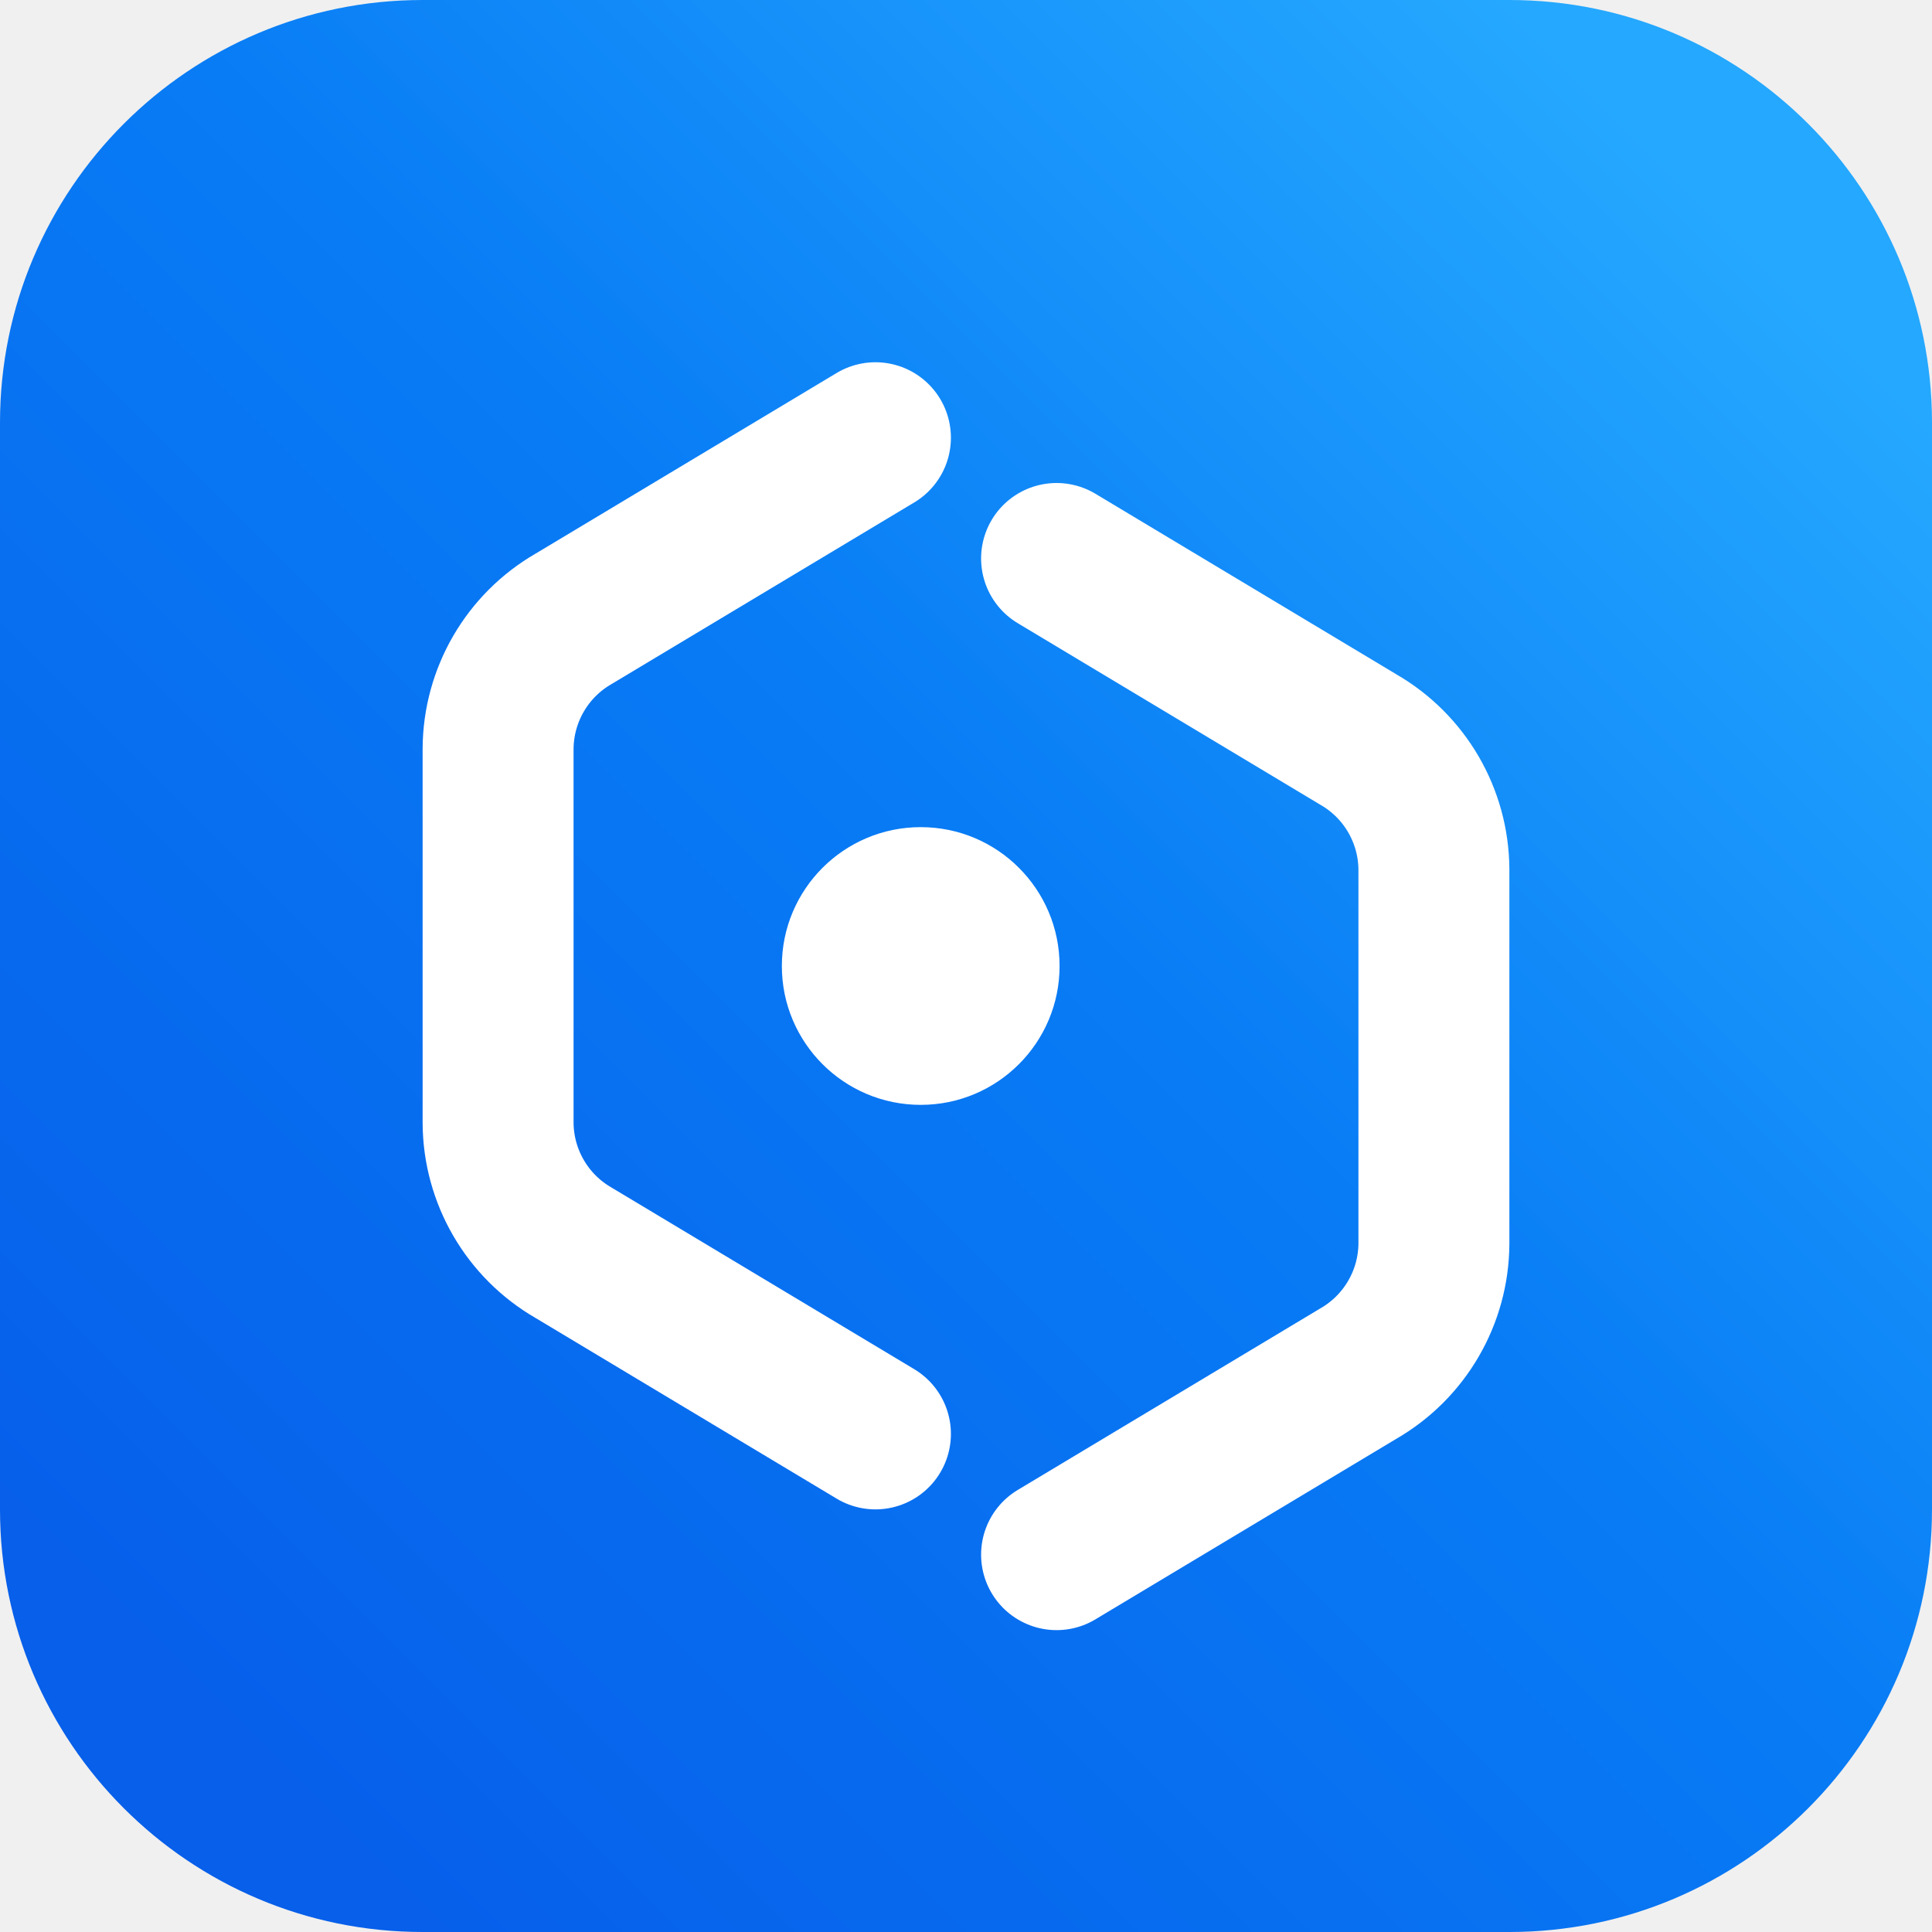
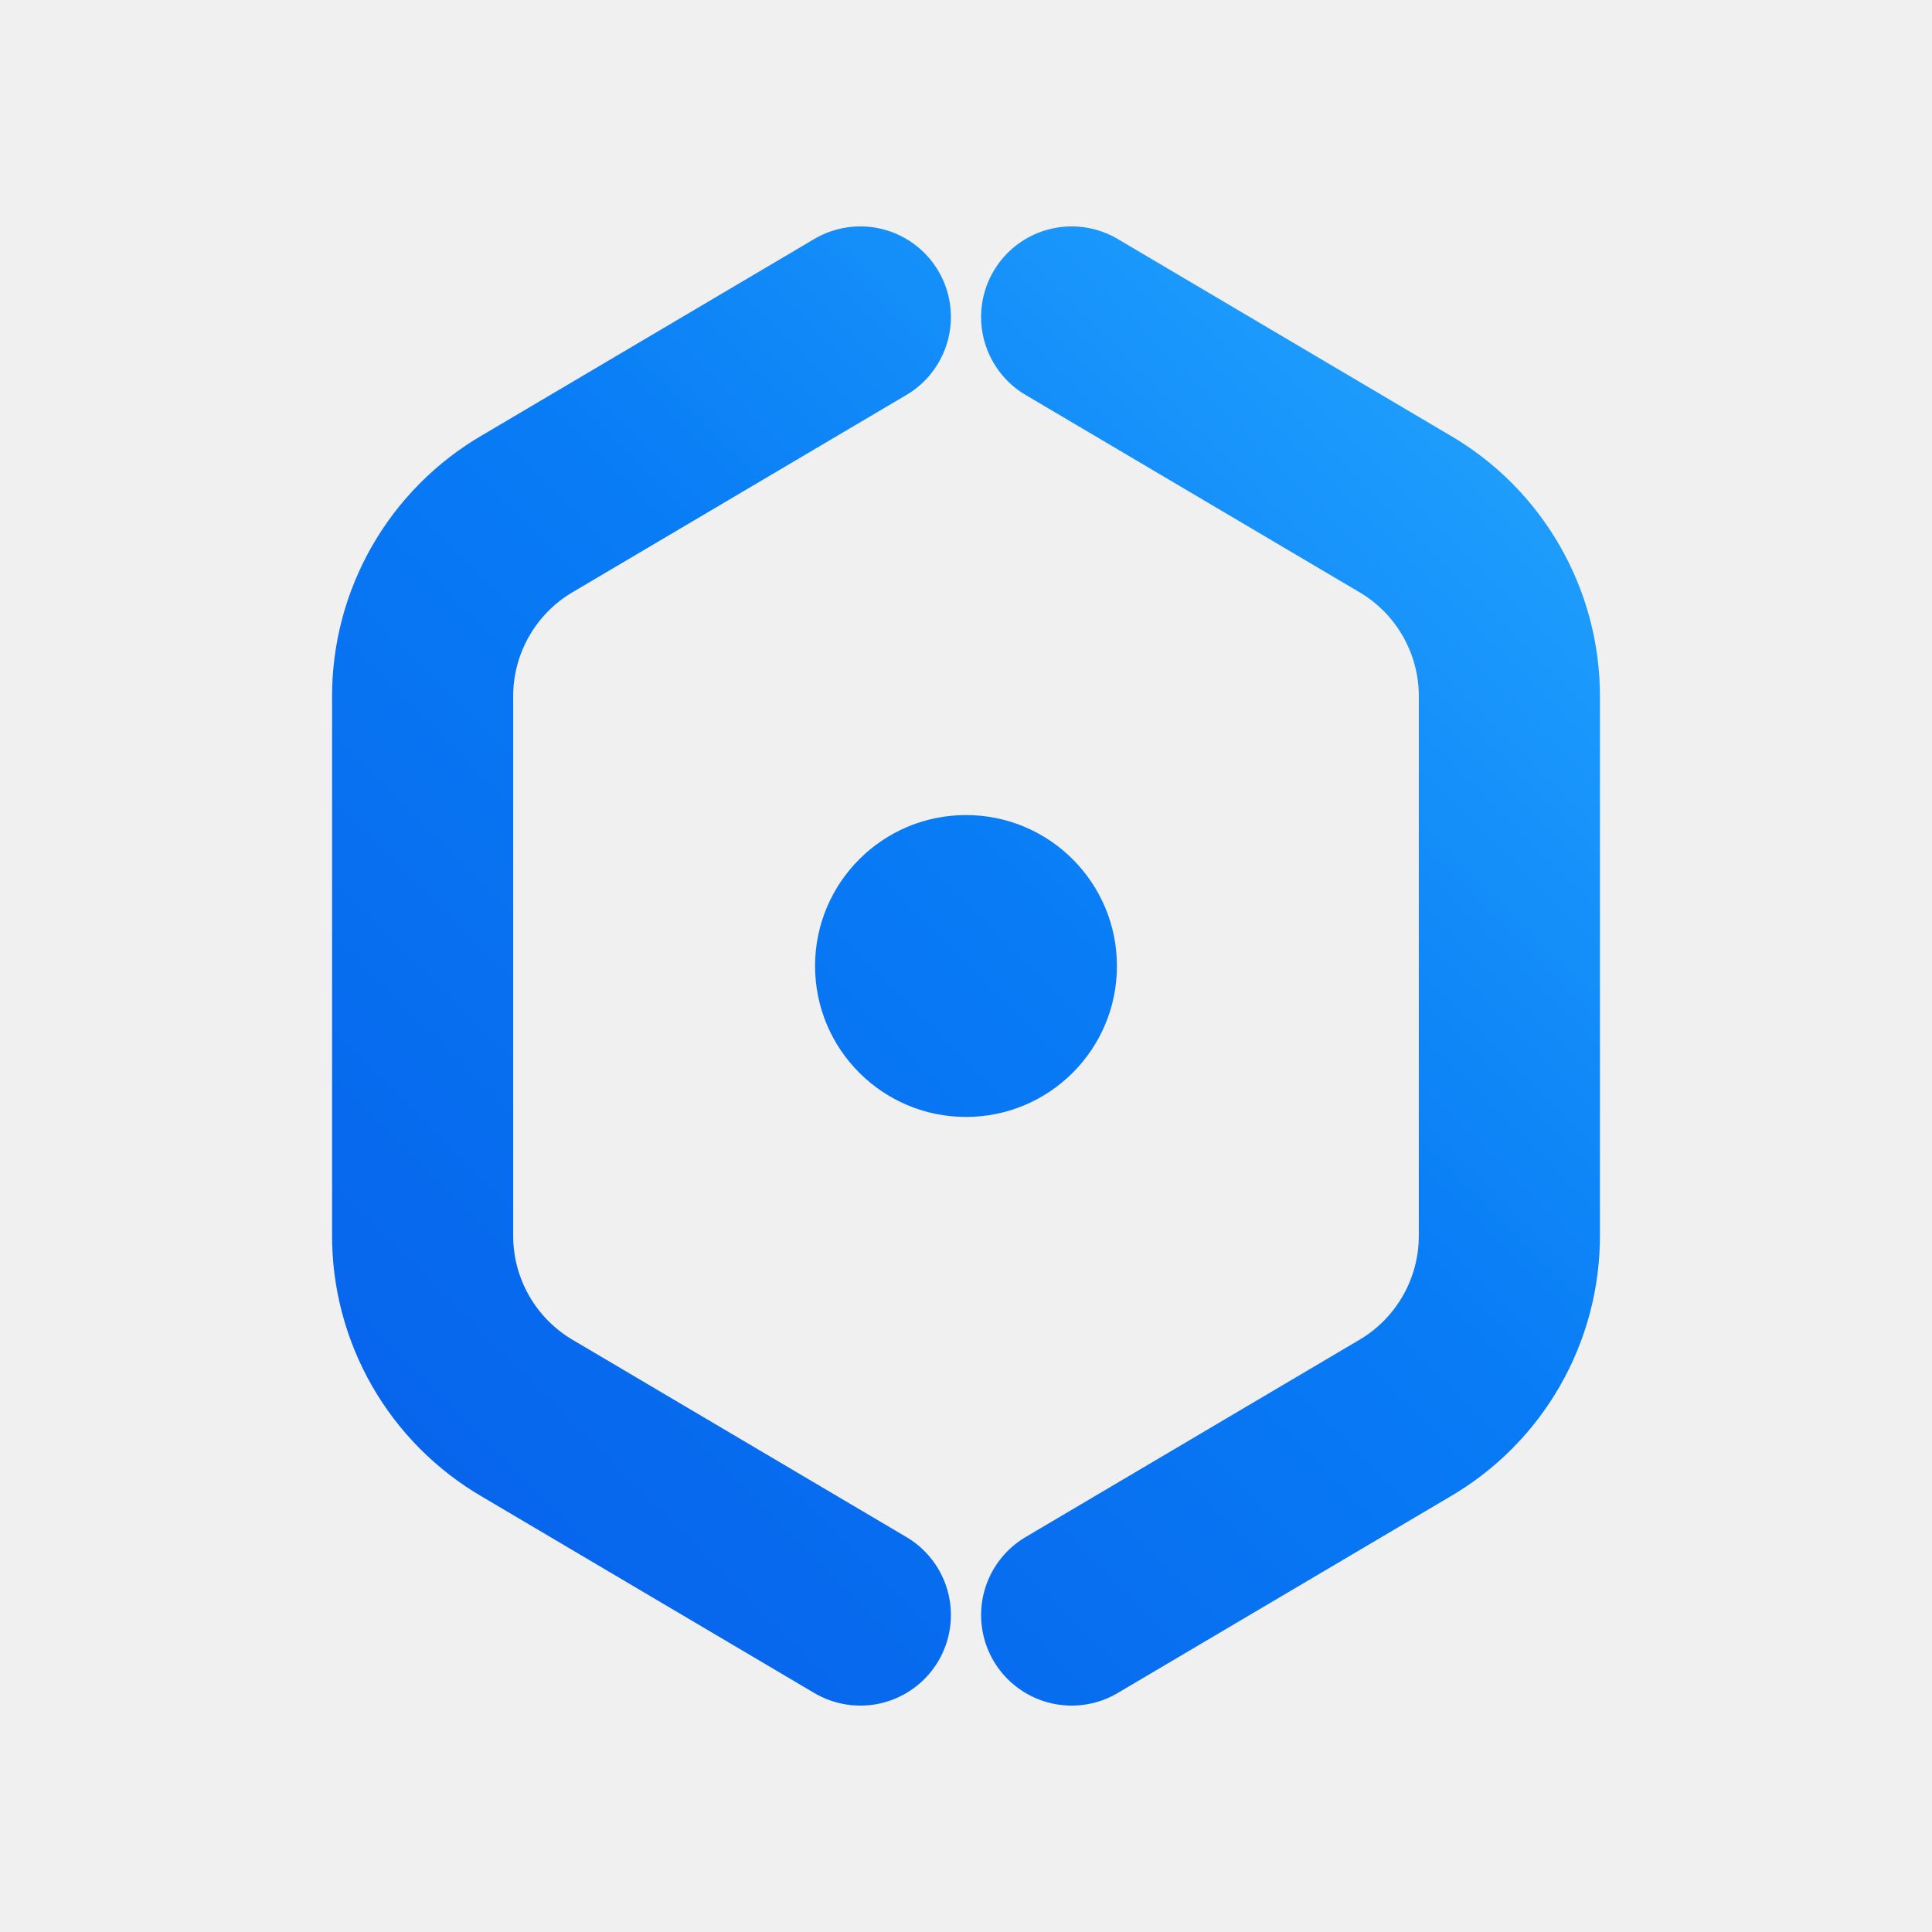
<svg xmlns="http://www.w3.org/2000/svg" viewBox="0 0 64 64" role="img" aria-label="LifeSpace">
  <defs>
-     <linearGradient id="lifespace-bg" x1="7" y1="57" x2="57" y2="7" gradientUnits="userSpaceOnUse">
+     <linearGradient id="lifespace-mark" x1="10" y1="54" x2="54" y2="10" gradientUnits="userSpaceOnUse">
      <stop offset="0" stop-color="#075FEA" />
      <stop offset="0.55" stop-color="#087CF5" />
      <stop offset="1" stop-color="#25A8FF" />
    </linearGradient>
  </defs>
-   <rect width="64" height="64" rx="14" fill="url(#lifespace-bg)" />
-   <g fill="none" stroke="#FFFFFF" stroke-width="5" stroke-linecap="round" stroke-linejoin="round">
-     <path d="M29 14.5 19 20.5a5 5 0 0 0-2.5 4.3v12.4a5 5 0 0 0 2.5 4.3l10 6" />
-     <path d="M35 18.5 45 24.5a5 5 0 0 1 2.5 4.3v12.4a5 5 0 0 1-2.5 4.3l-10 6" />
+   <g fill="none" stroke="url(#lifespace-mark)" stroke-width="6" stroke-linecap="round" stroke-linejoin="round">
+     <path d="M28.5 10.5 17.5 17a7 7 0 0 0-3.5 6.1v17.8a7 7 0 0 0 3.5 6.1l11 6.5" />
+     <path d="M35.5 10.5 46.5 17a7 7 0 0 1 3.5 6.1v17.8a7 7 0 0 1-3.5 6.1l-11 6.5" />
  </g>
-   <circle cx="30.5" cy="32" r="4.6" fill="#FFFFFF" />
+   <circle cx="32" cy="32" r="5" fill="url(#lifespace-mark)" />
</svg>
